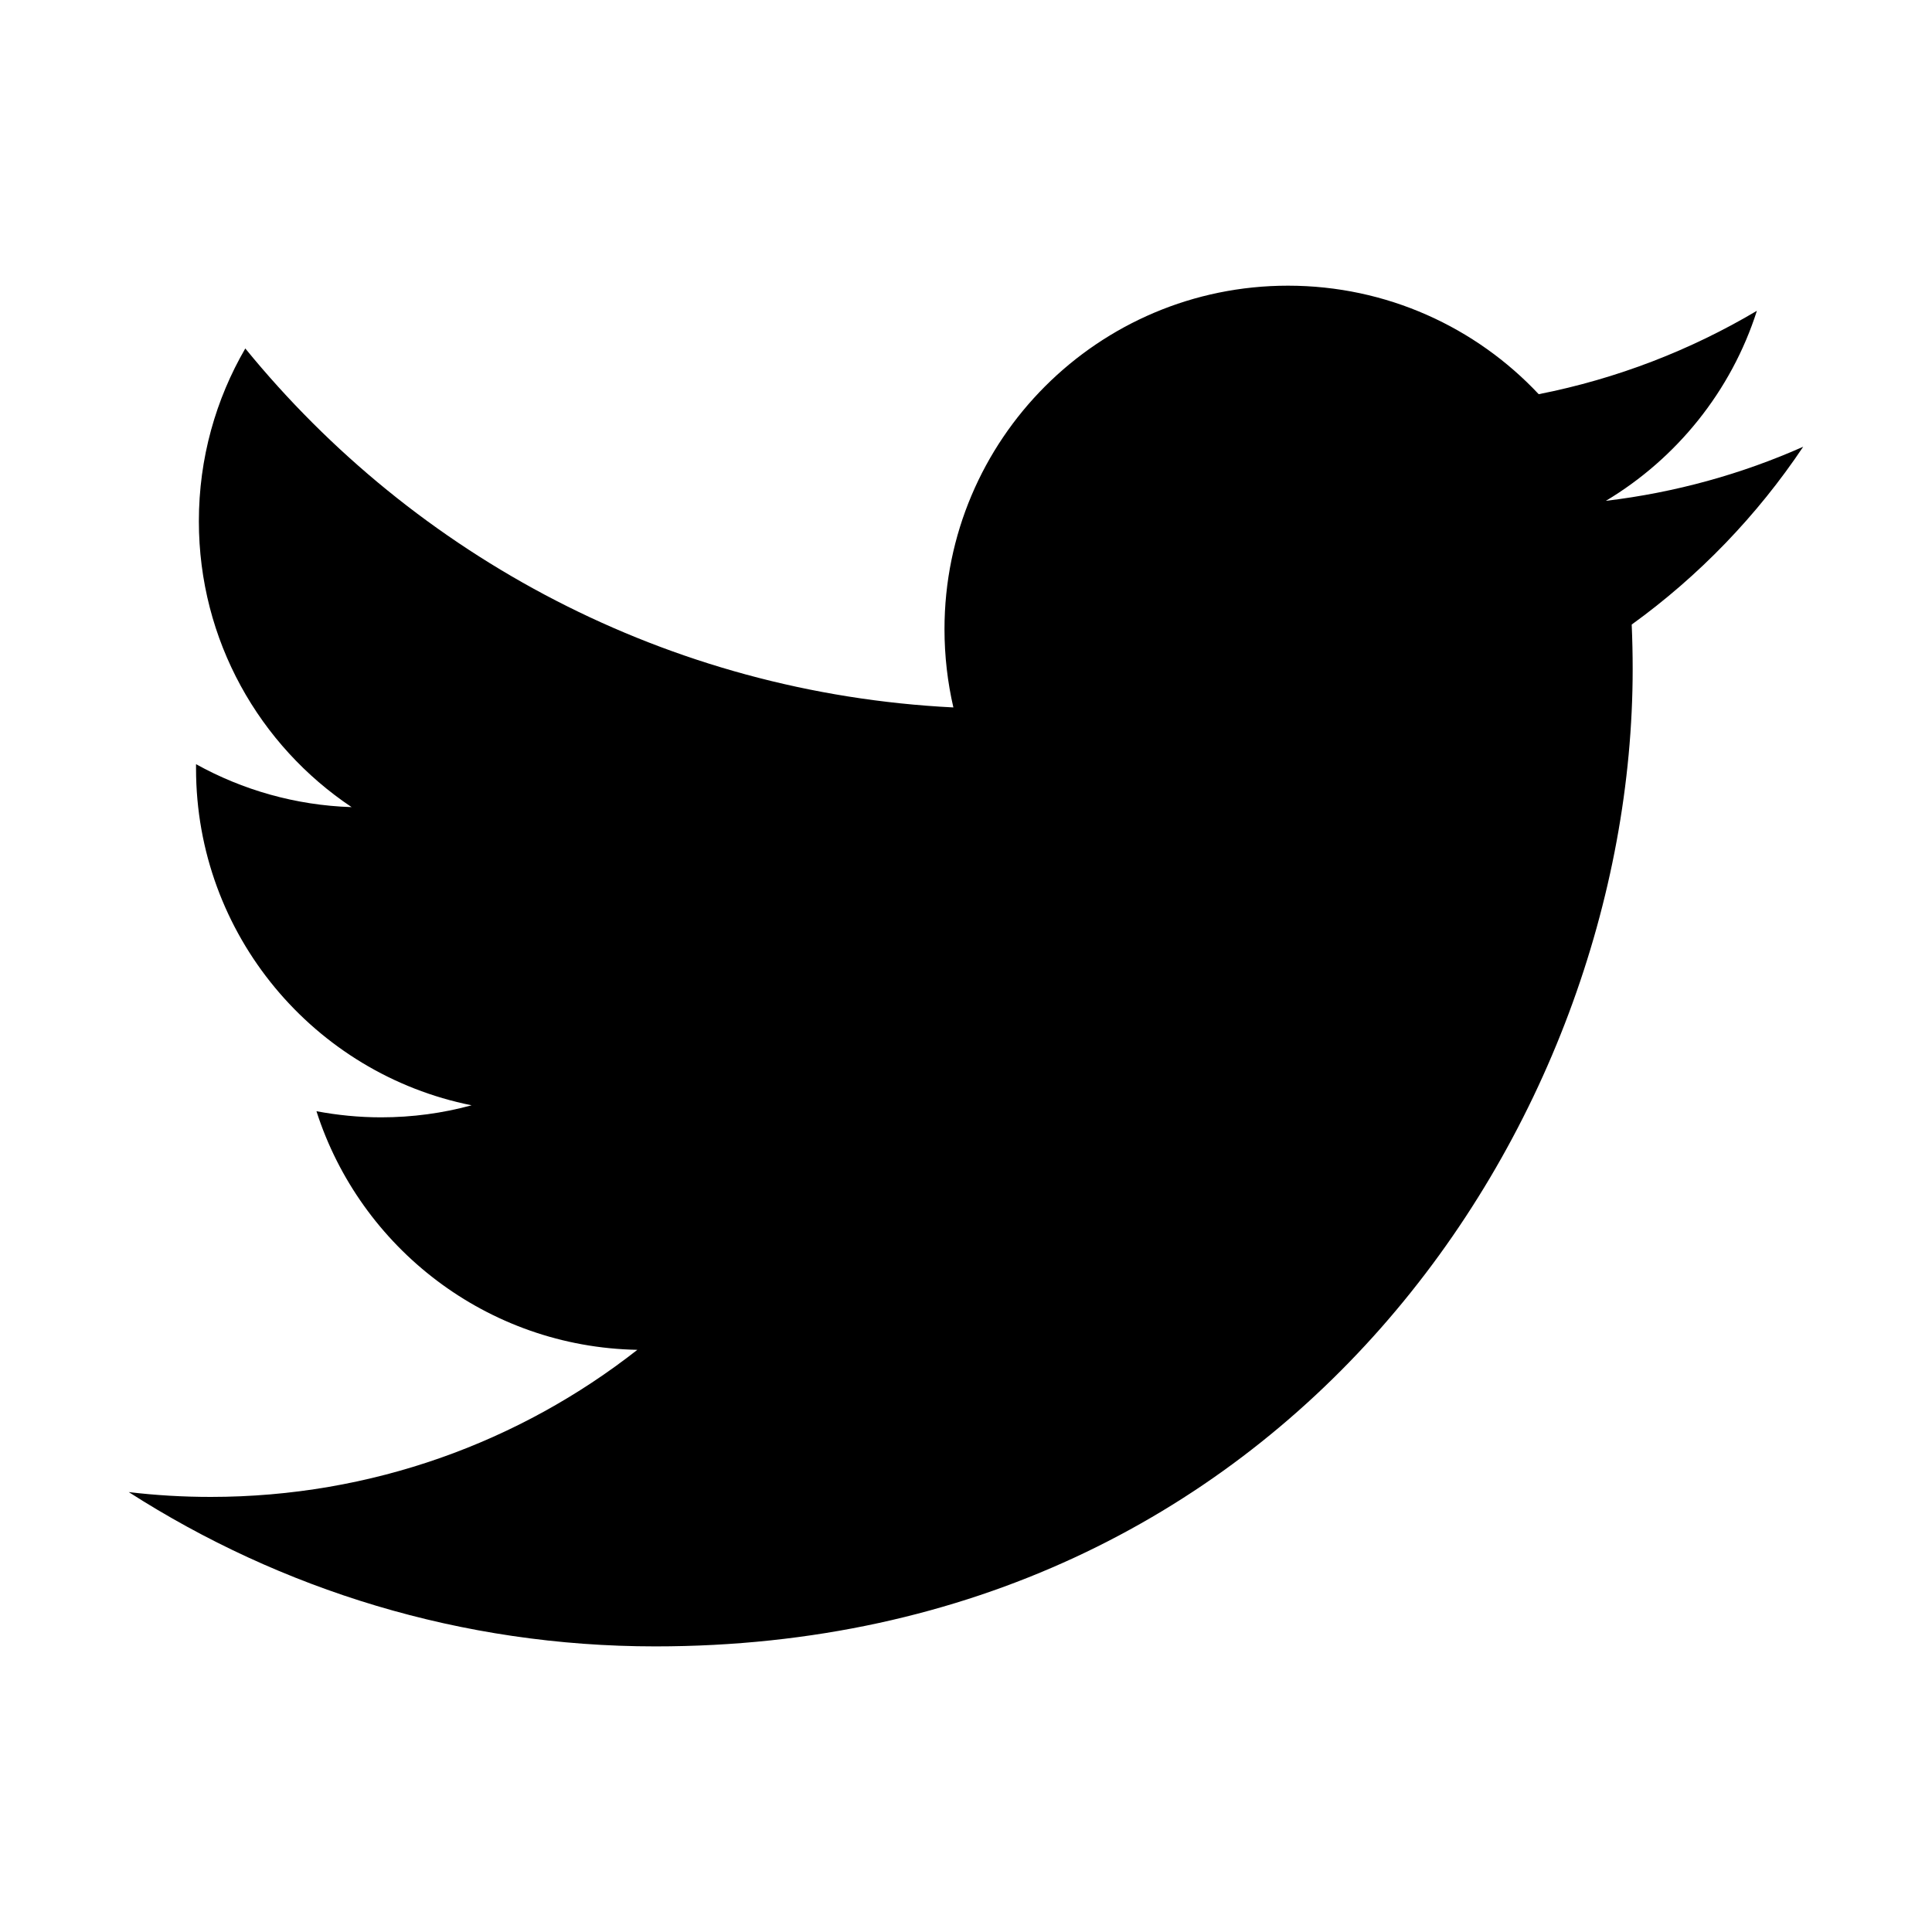
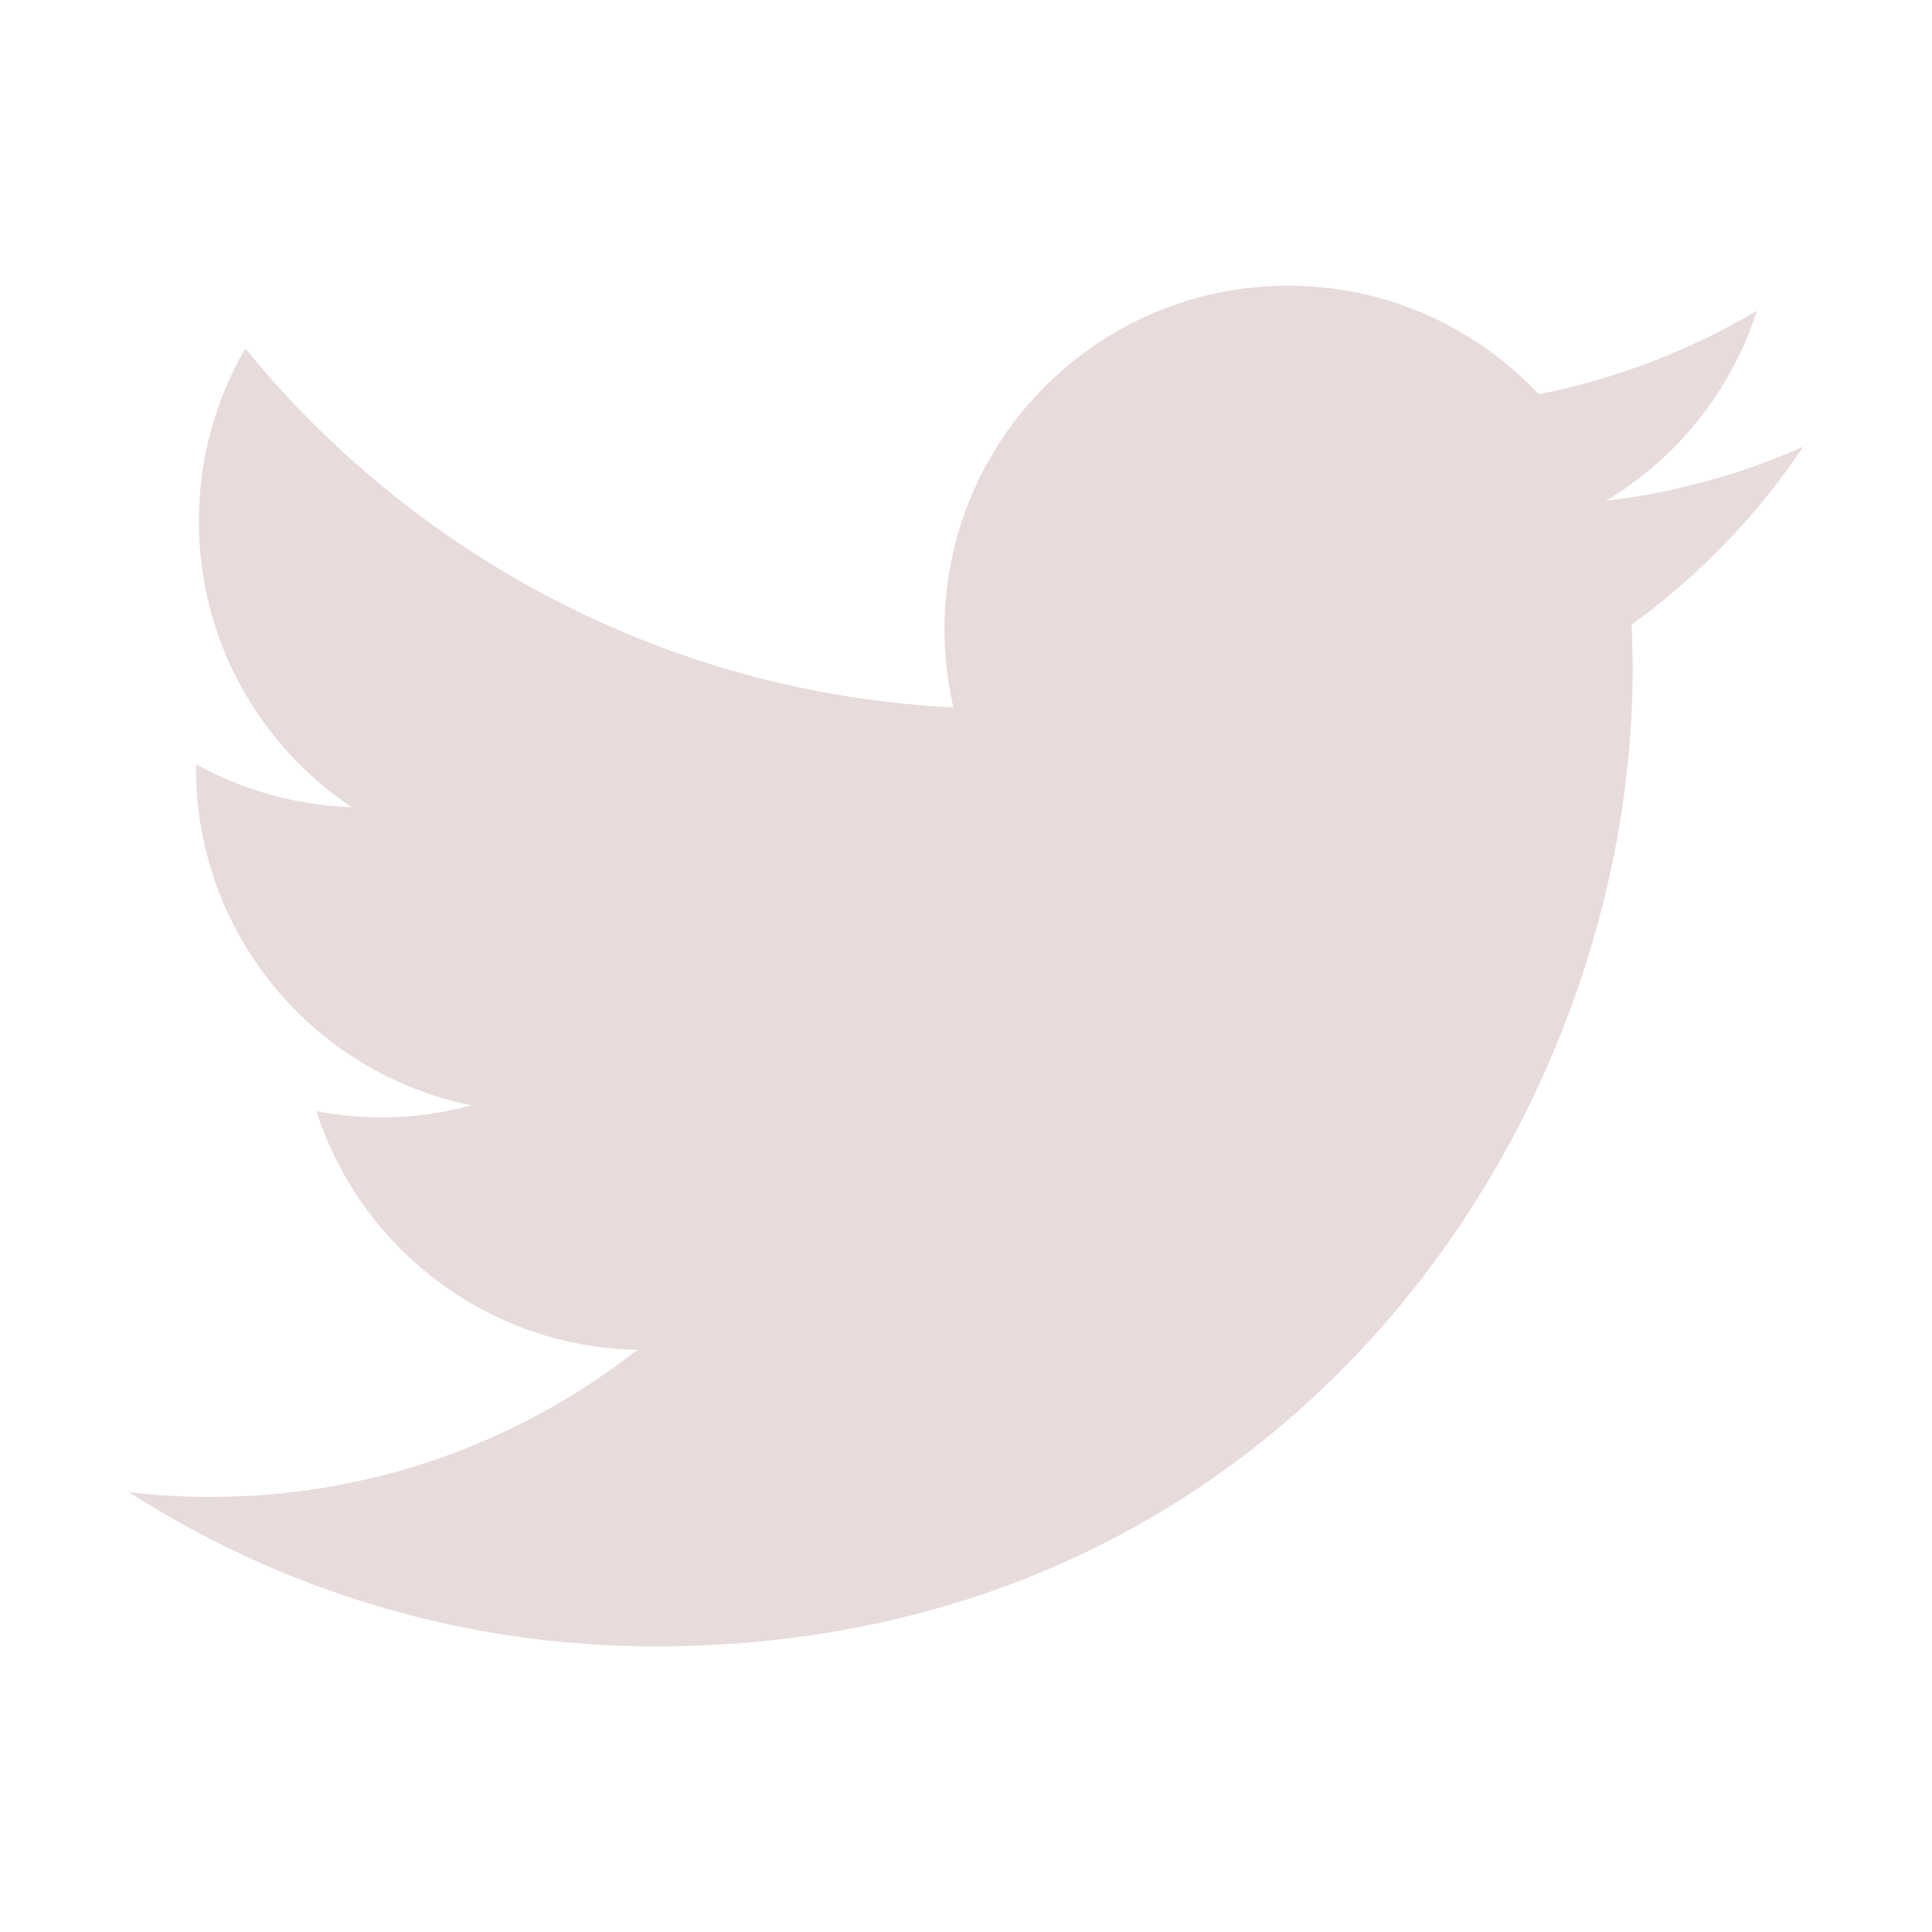
- <svg xmlns="http://www.w3.org/2000/svg" fill="#000000" viewBox="0 0 30 30" width="60px" height="60px">
+ <svg xmlns="http://www.w3.org/2000/svg" fill="#e8dbdb" viewBox="0 0 30 30" width="60px" height="60px">
  <path d="M28,6.937c-0.957,0.425-1.985,0.711-3.064,0.84c1.102-0.66,1.947-1.705,2.345-2.951c-1.03,0.611-2.172,1.055-3.388,1.295 c-0.973-1.037-2.359-1.685-3.893-1.685c-2.946,0-5.334,2.389-5.334,5.334c0,0.418,0.048,0.826,0.138,1.215 c-4.433-0.222-8.363-2.346-10.995-5.574C3.351,6.199,3.088,7.115,3.088,8.094c0,1.85,0.941,3.483,2.372,4.439 c-0.874-0.028-1.697-0.268-2.416-0.667c0,0.023,0,0.044,0,0.067c0,2.585,1.838,4.741,4.279,5.23 c-0.447,0.122-0.919,0.187-1.406,0.187c-0.343,0-0.678-0.034-1.003-0.095c0.679,2.119,2.649,3.662,4.983,3.705 c-1.825,1.431-4.125,2.284-6.625,2.284c-0.43,0-0.855-0.025-1.273-0.075c2.361,1.513,5.164,2.396,8.177,2.396 c9.812,0,15.176-8.128,15.176-15.177c0-0.231-0.005-0.461-0.015-0.69C26.38,8.945,27.285,8.006,28,6.937z" />
</svg>
